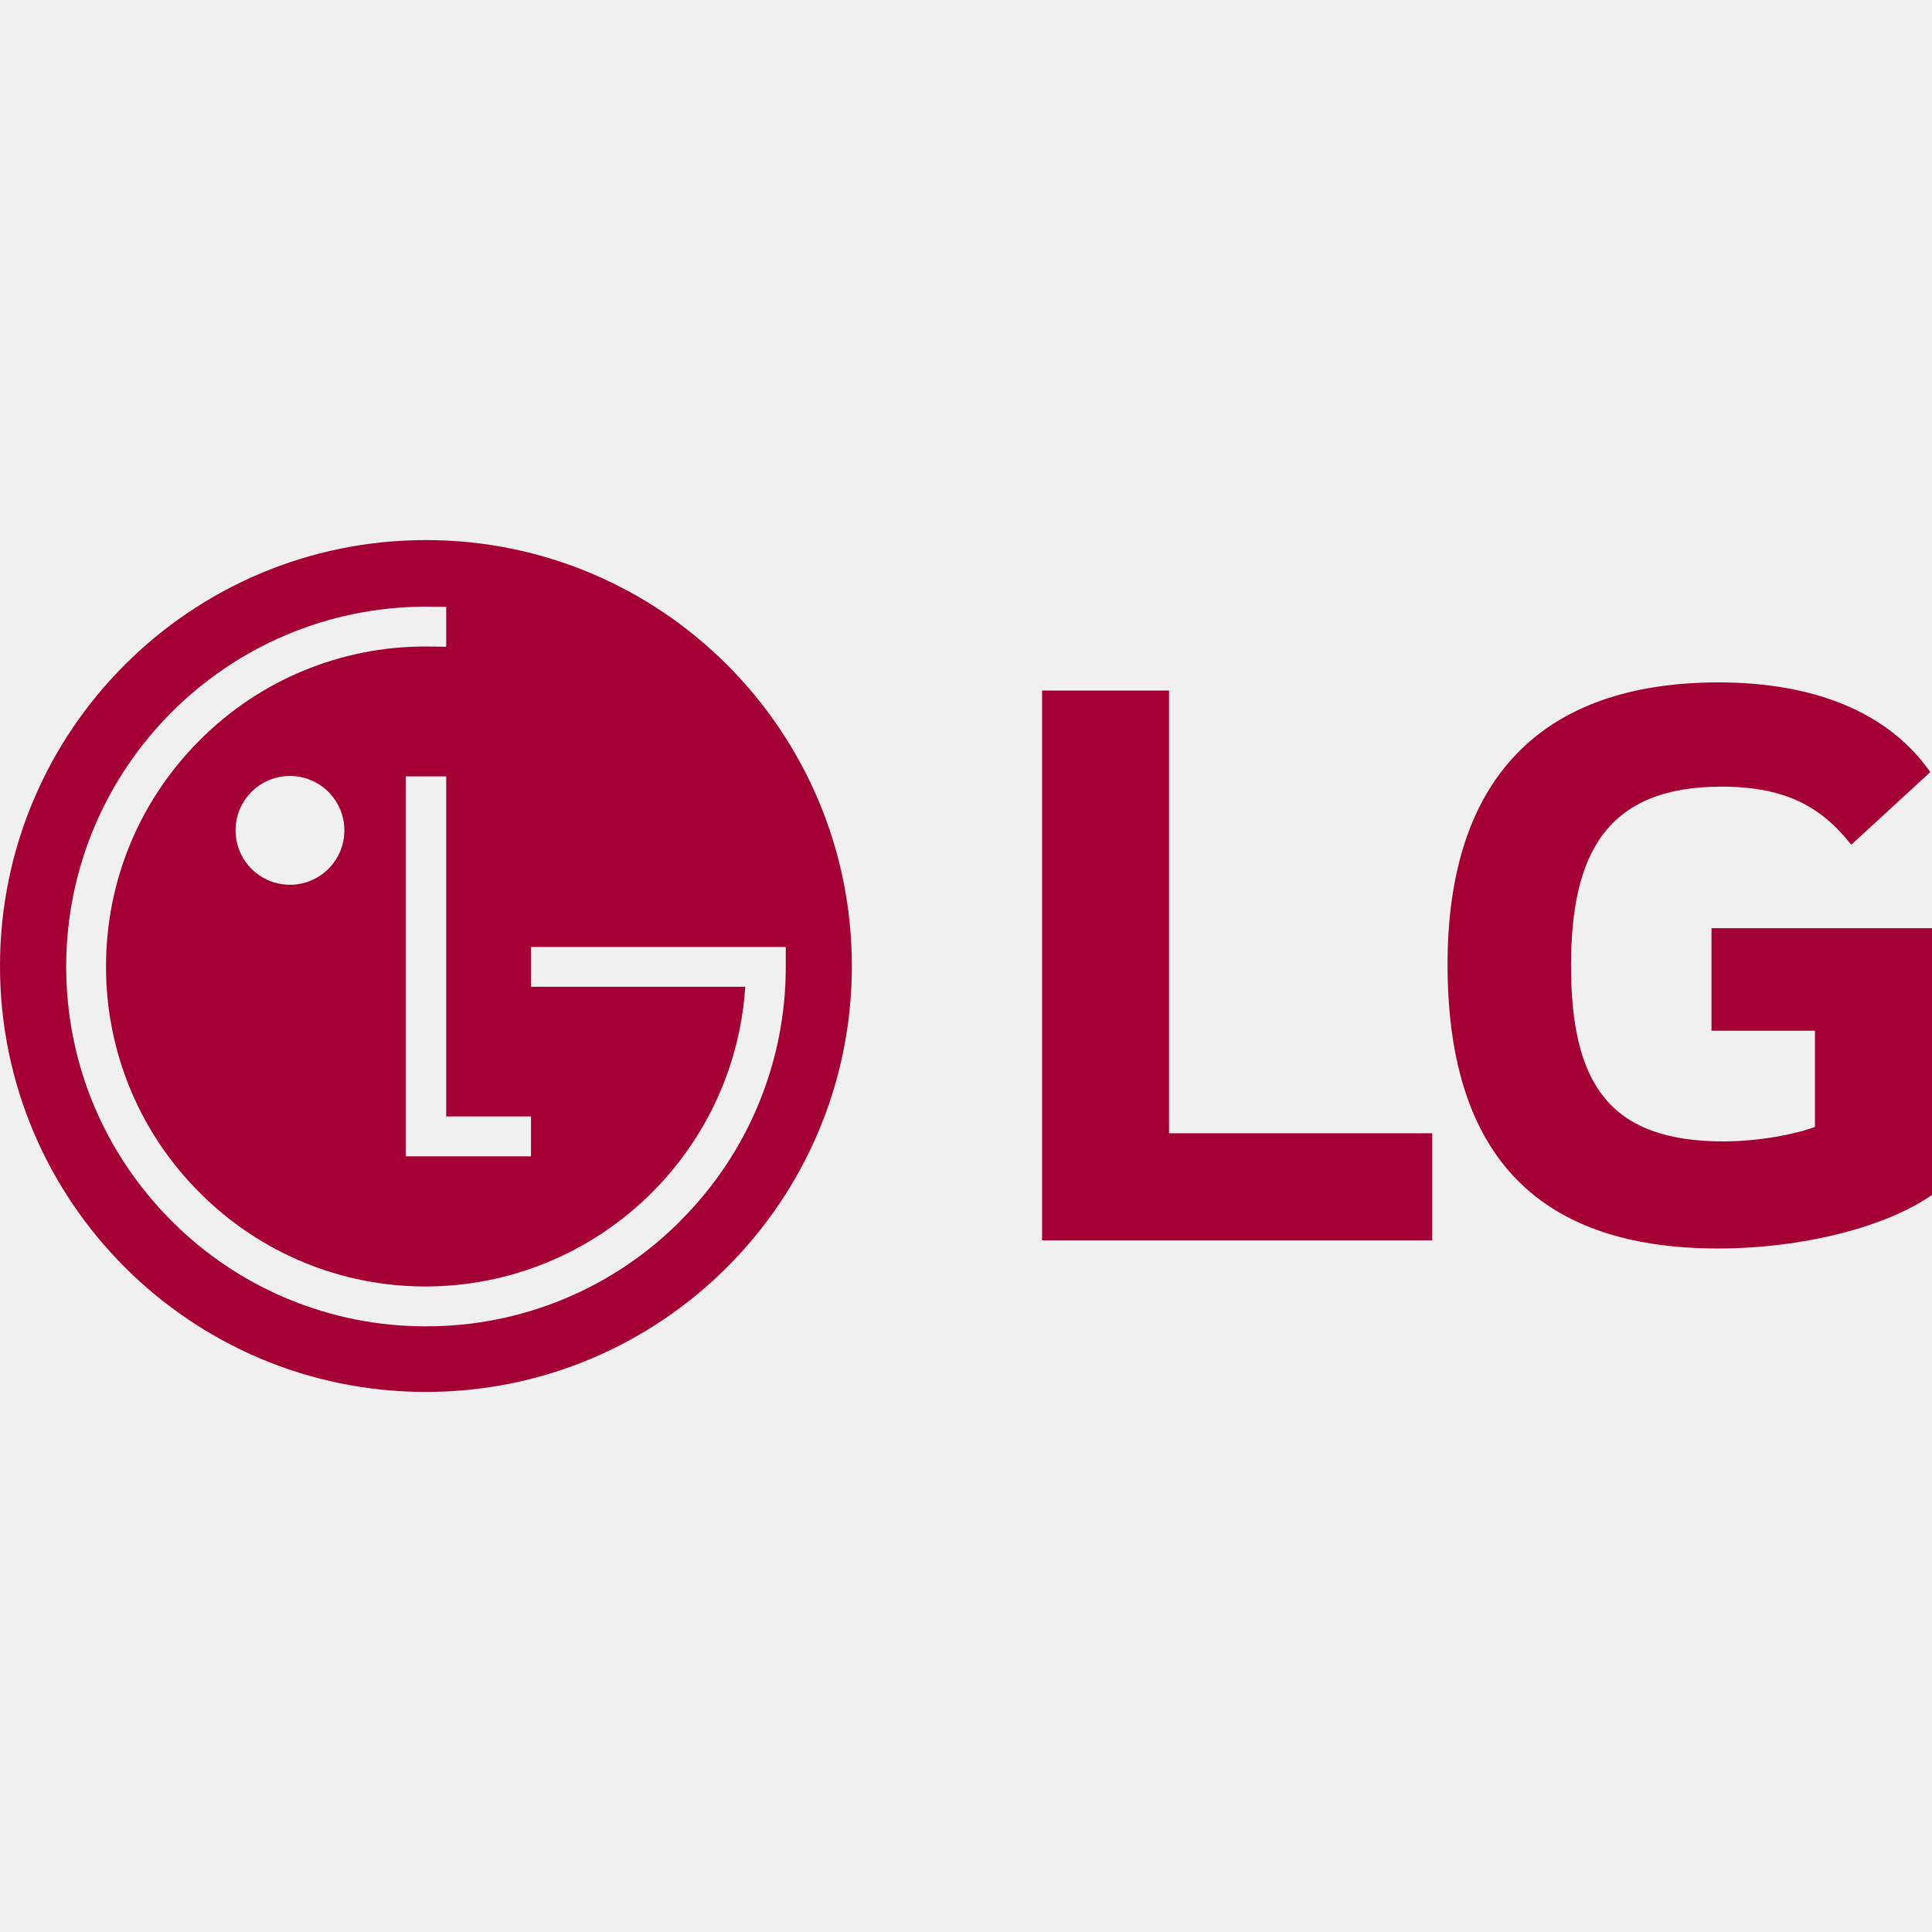
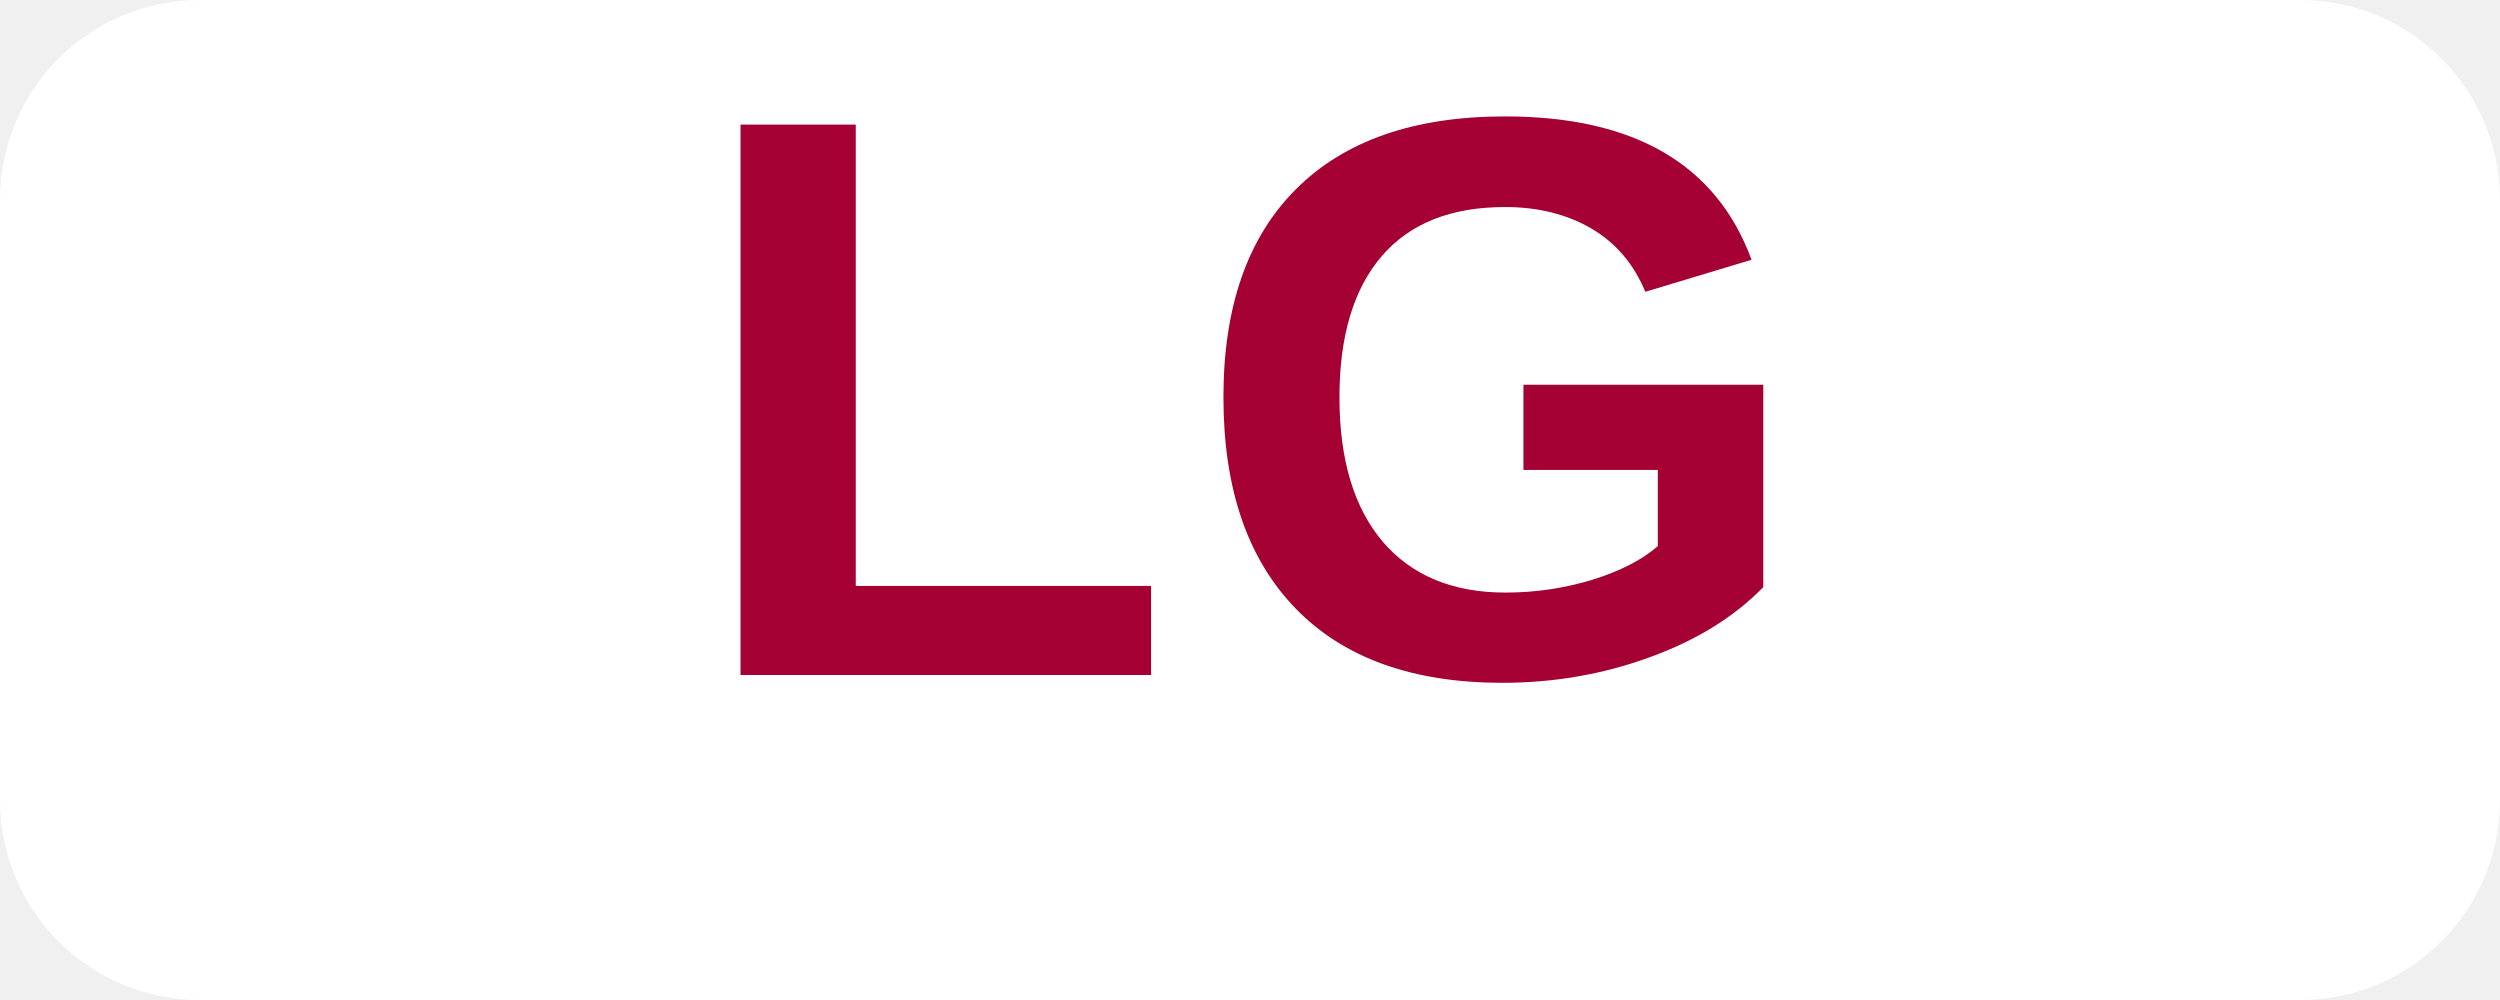
- <svg xmlns="http://www.w3.org/2000/svg" role="img" viewBox="0 0 24 24">
-   <path fill="#A50034" d="M14.522 14.078h3.27v1.33h-4.847v-6.83h1.577v5.5zm6.74-1.274h1.284v1.195c-.236.09-.698.18-1.137.18-1.42 0-1.893-.721-1.893-2.186 0-1.398.45-2.221 1.869-2.221.791 0 1.24.248 1.612.722l.982-.903c-.6-.855-1.646-1.114-2.629-1.114-2.208 0-3.368 1.205-3.368 3.504 0 2.288 1.047 3.528 3.358 3.528 1.06 0 2.096-.27 2.66-.665V11.53h-2.739v1.274zM5.291 6.709a5.29 5.29 0 1 1 0 10.582 5.291 5.291 0 1 1 0-10.582m3.16 8.457a4.445 4.445 0 0 0 1.31-3.161v-.242l-.22.001H6.596v.494h2.662l-.001.015a3.985 3.985 0 0 1-3.965 3.708 3.95 3.95 0 0 1-2.811-1.165 3.952 3.952 0 0 1-1.164-2.811c0-1.061.414-2.059 1.164-2.81a3.951 3.951 0 0 1 2.81-1.164l.252.003v-.495l-.251-.003a4.475 4.475 0 0 0-4.47 4.469c0 1.194.465 2.316 1.309 3.161a4.444 4.444 0 0 0 3.16 1.31 4.444 4.444 0 0 0 3.162-1.31m-2.91-1.297V9.644H5.04v4.72h1.556v-.495H5.543zm-1.265-3.552a.676.676 0 1 0-.675.674.676.676 0 0 0 .675-.674" />
+ <svg xmlns="http://www.w3.org/2000/svg" viewBox="0 0 100 40" width="100" height="40" role="img">
+   <rect width="100" height="40" rx="8" fill="white" />
+   <text x="50" y="27" text-anchor="middle" font-family="Arial, Helvetica, sans-serif" font-size="32" font-weight="800" letter-spacing="0.6" fill="#A50034">LG</text>
</svg>
